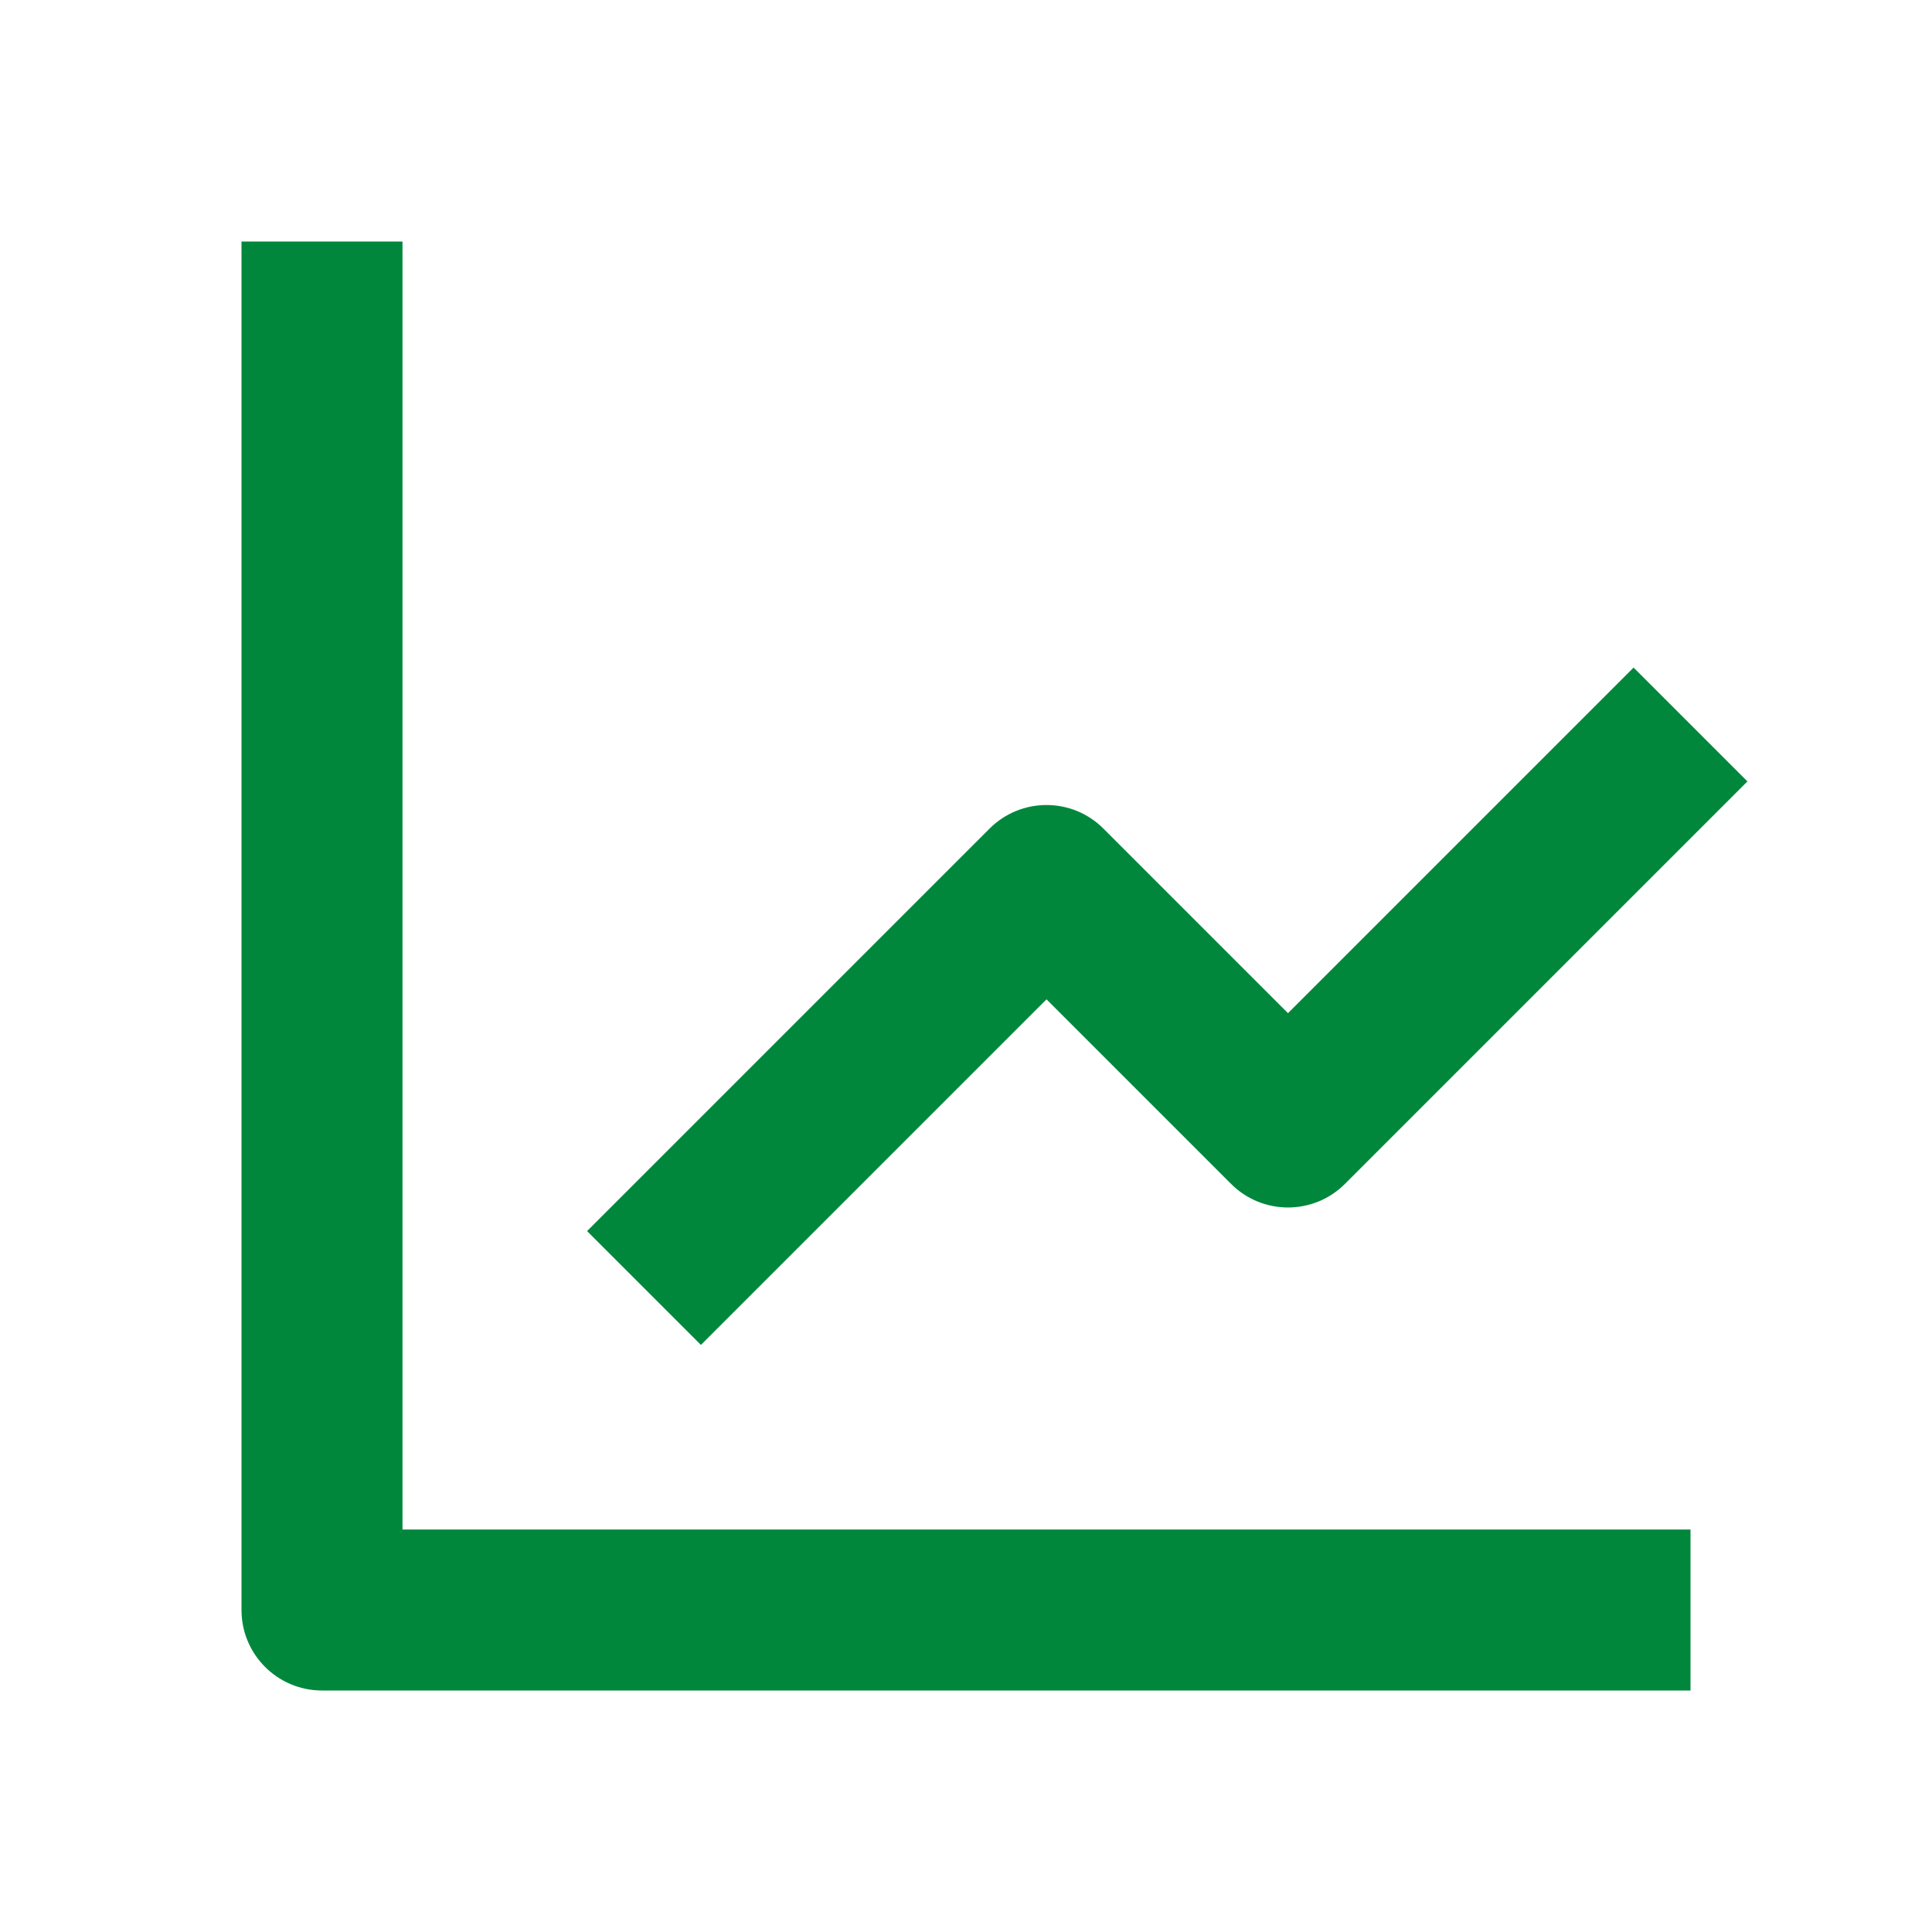
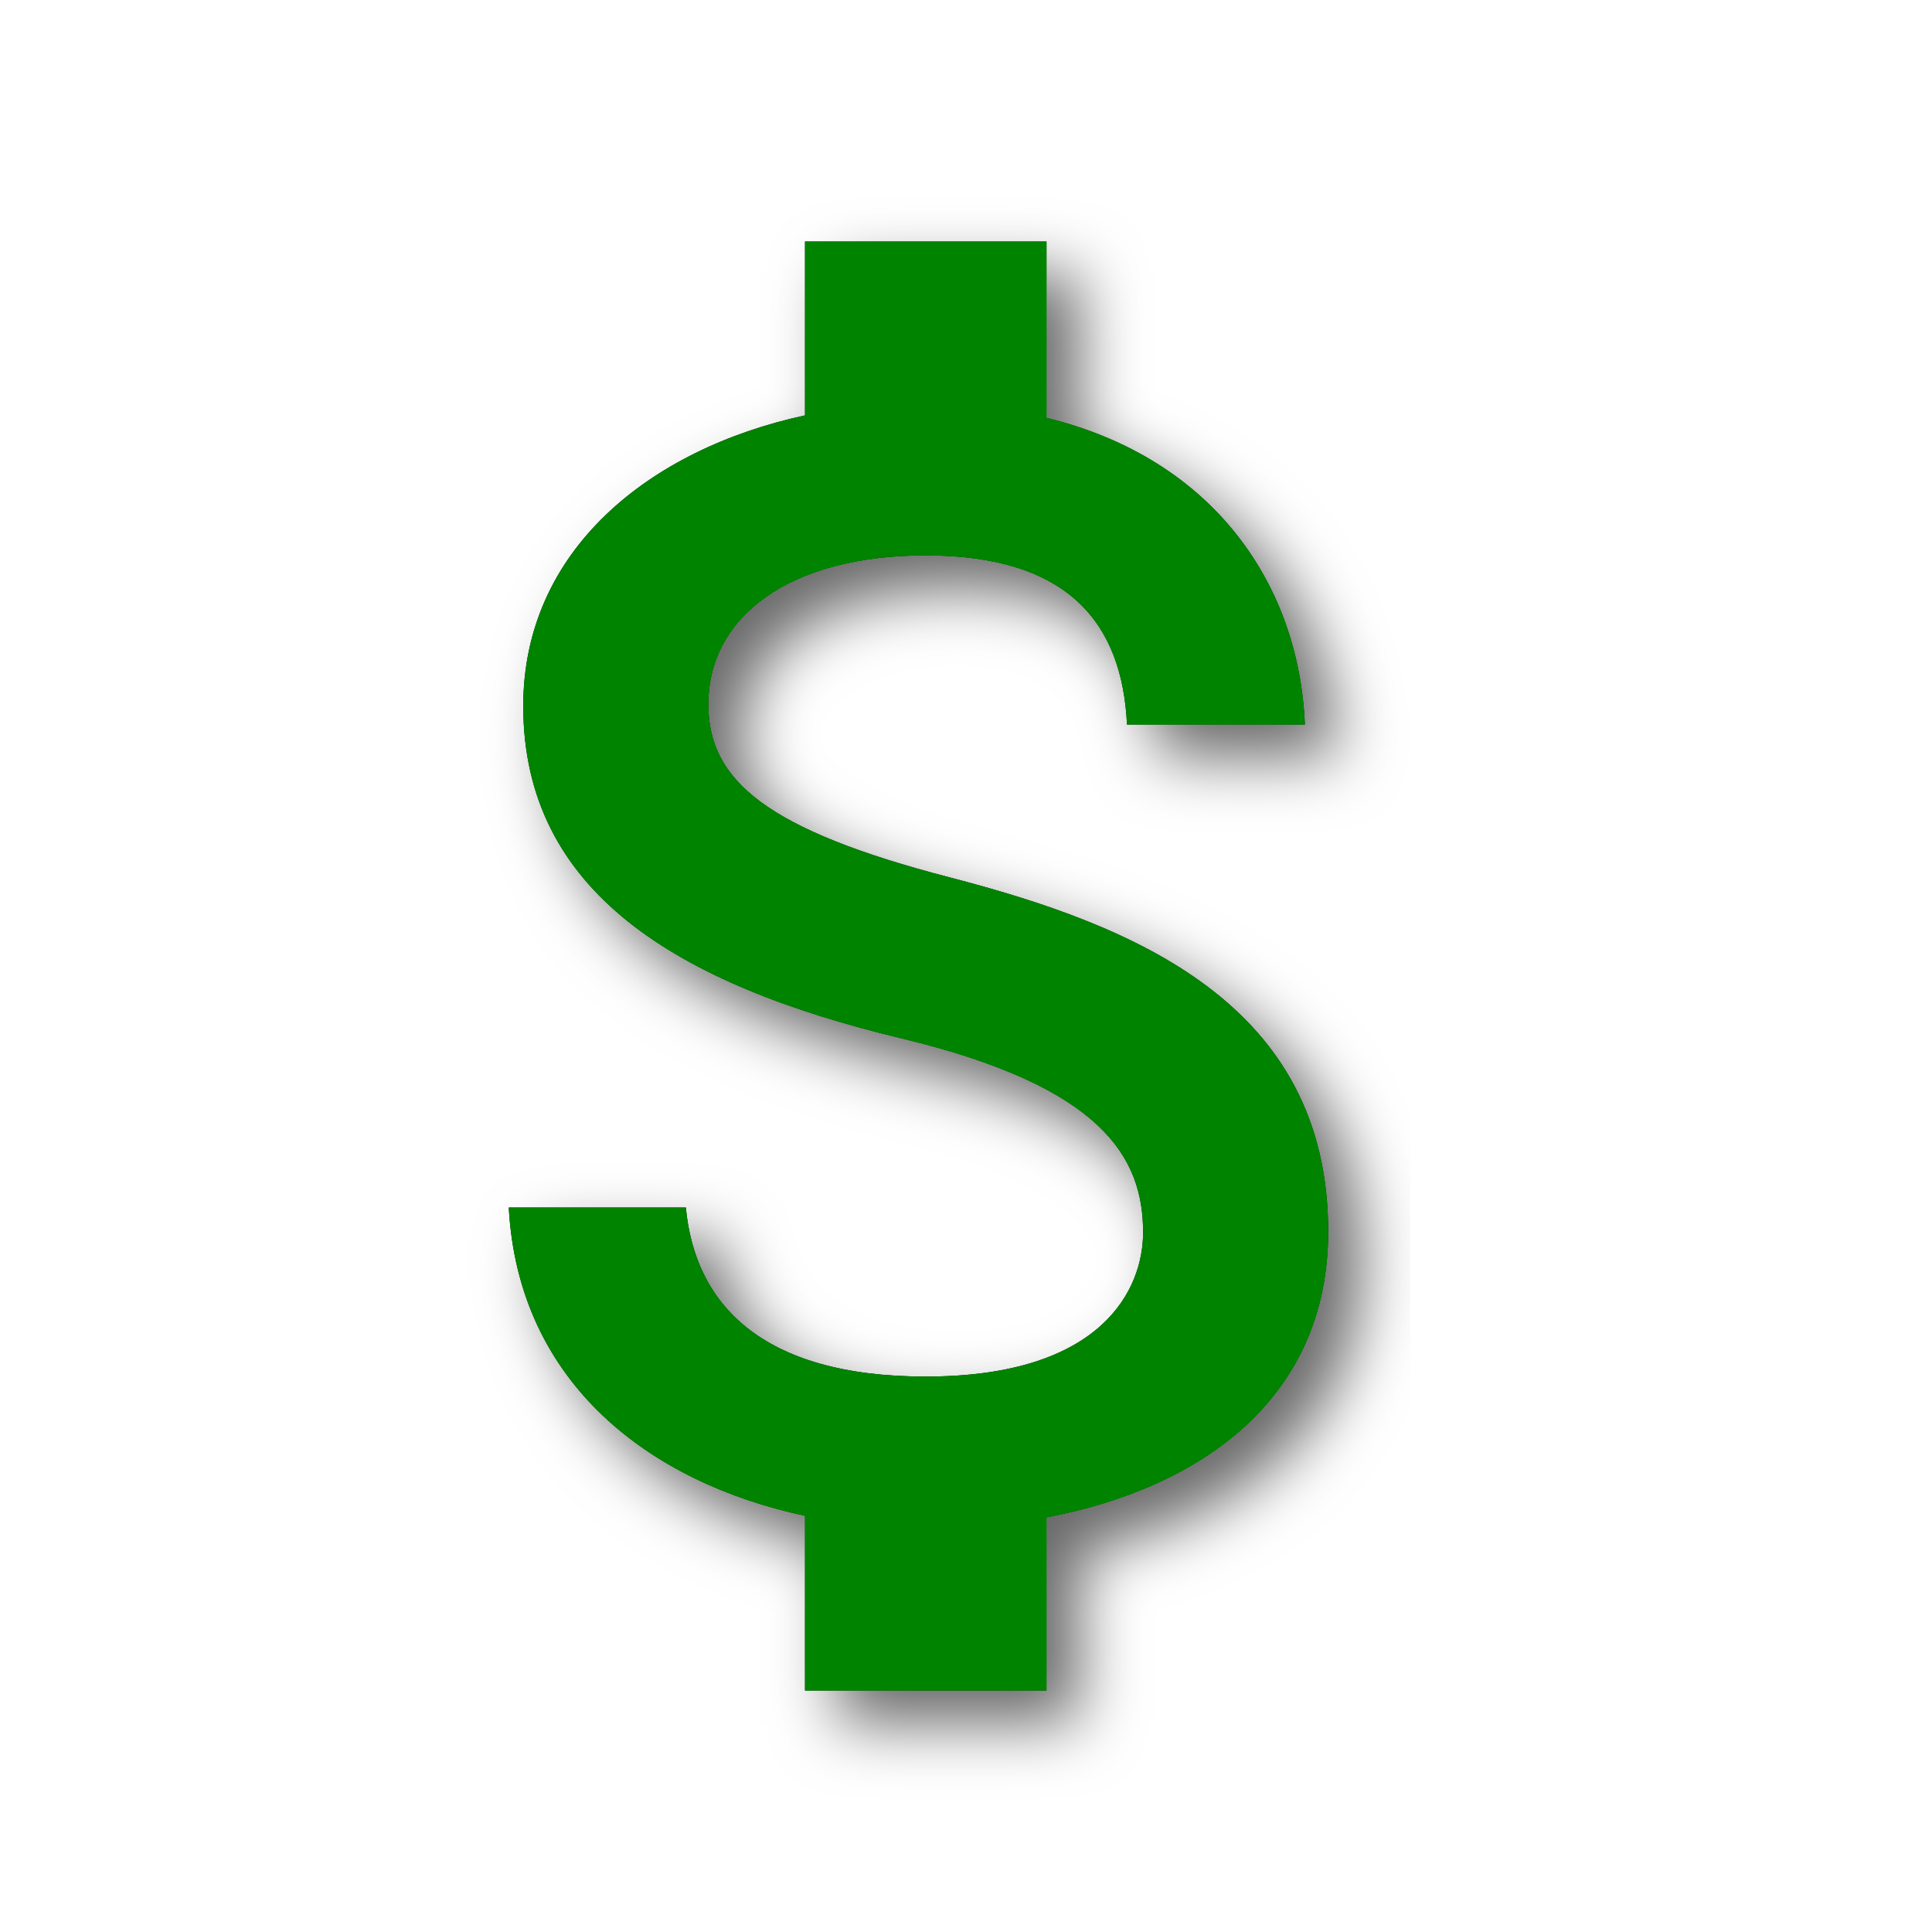
- <svg xmlns="http://www.w3.org/2000/svg" width="24" height="24" viewBox="0 0 24 24">
-   <path fill="#00873C" d="M3 3v17a1 1 0 001 1h17v-2H5V3H3z" />
-   <path fill="#00873C" d="M15.293 14.707a1 1 0 001.414 0l5-5-1.414-1.414L16 12.586l-2.293-2.293a1 1 0 00-1.414 0l-5 5 1.414 1.414L13 12.414l2.293 2.293z" />
+ <svg xmlns="http://www.w3.org/2000/svg" width="48" height="48" viewBox="0 0 24 24">
+   <defs>
+     <filter id="shadow">
+       <feDropShadow dx="0.4" dy="0.4" stdDeviation="0.4" flood-color="rgba(0,0,0,0.6)" />
+     </filter>
+   </defs>
+   <path fill="#000000" d="M11.8 10.9c-2.27-.59-3-1.2-3-2.15 0-1.09 1.01-1.85 2.7-1.85 1.78 0 2.44.85 2.5 2.1h2.21c-.07-1.72-1.12-3.3-3.21-3.81V3h-3v2.16c-1.94.42-3.5 1.68-3.5 3.61 0 2.31 1.91 3.46 4.7 4.13 2.5.6 3 1.48 3 2.41 0 .69-.49 1.79-2.7 1.79-2.06 0-2.87-.92-2.98-2.1h-2.2c.12 2.19 1.76 3.42 3.68 3.83V21h3v-2.15c1.95-.37 3.5-1.5 3.5-3.55 0-2.84-2.43-3.81-4.7-4.4z" />
+   <path fill="#008400" filter="url(#shadow)" d="M11.8 10.9c-2.27-.59-3-1.2-3-2.15 0-1.09 1.01-1.85 2.7-1.85 1.78 0 2.44.85 2.5 2.1h2.21c-.07-1.72-1.12-3.3-3.21-3.81V3h-3v2.16c-1.94.42-3.5 1.68-3.5 3.61 0 2.31 1.91 3.46 4.7 4.13 2.5.6 3 1.48 3 2.41 0 .69-.49 1.79-2.7 1.79-2.06 0-2.87-.92-2.98-2.1h-2.2c.12 2.19 1.76 3.42 3.68 3.83V21h3v-2.15c1.95-.37 3.5-1.5 3.5-3.55 0-2.84-2.43-3.81-4.7-4.4z" />
</svg>
